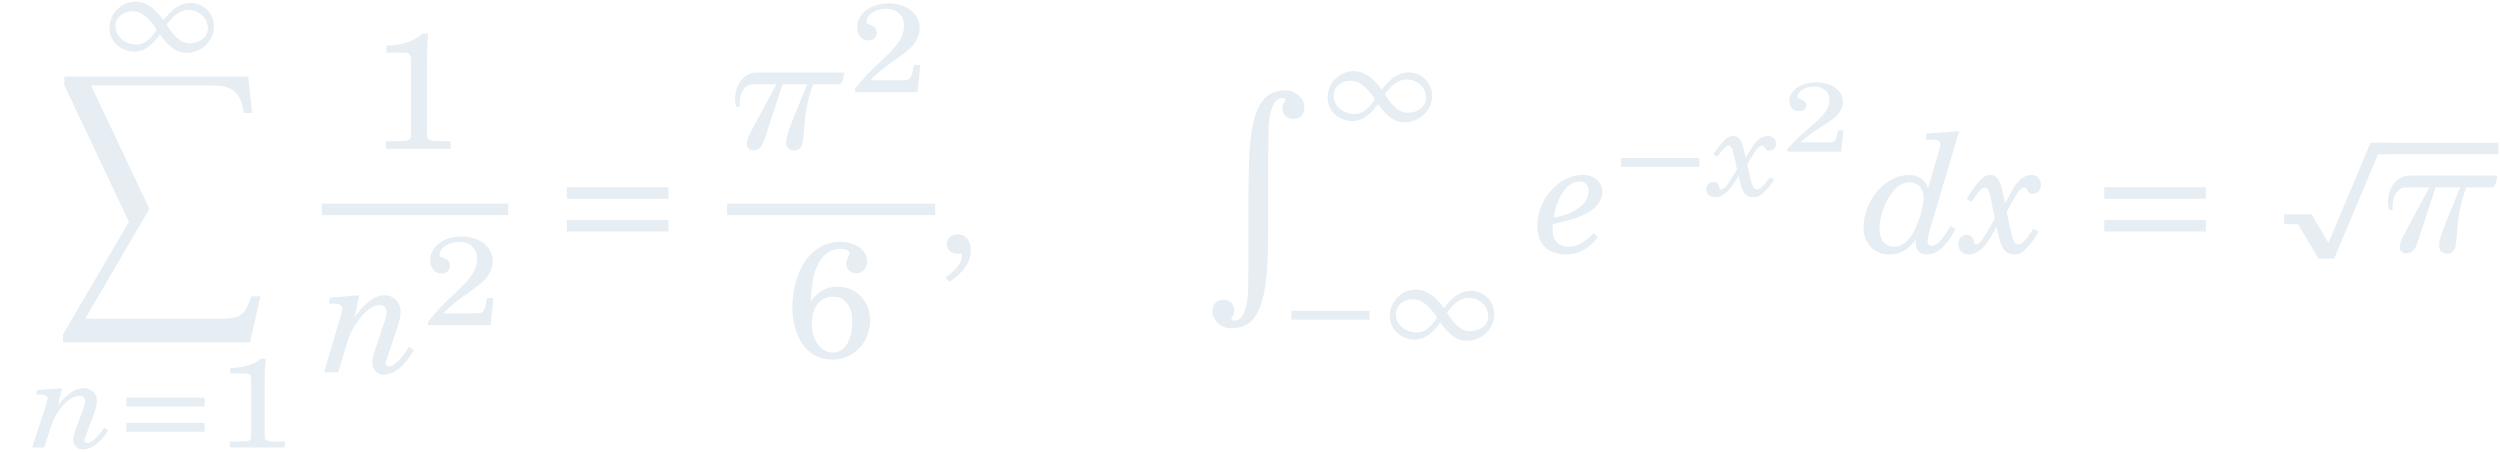
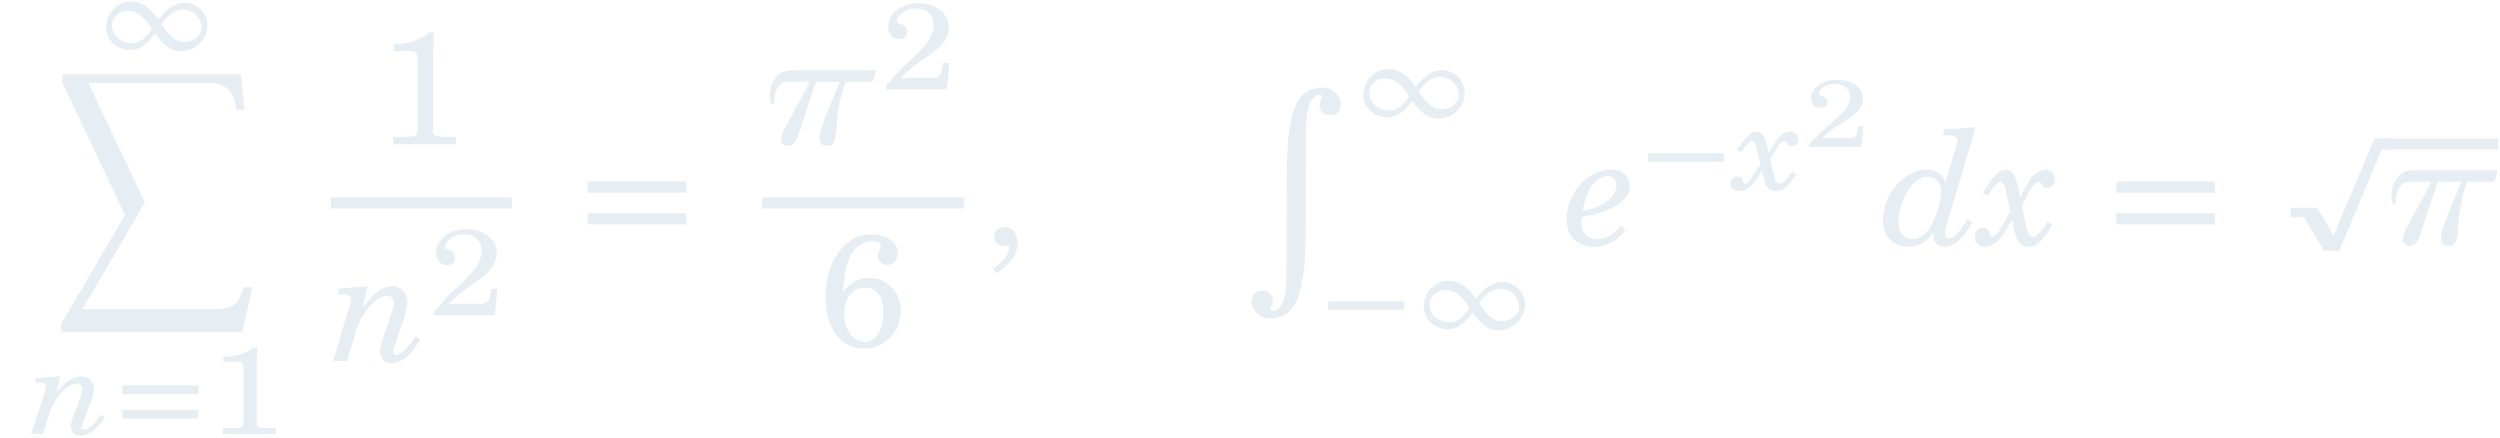
- <svg xmlns="http://www.w3.org/2000/svg" role="img" viewBox="-10 -10 15255.264 2752.14">
+ <svg xmlns="http://www.w3.org/2000/svg" role="img" viewBox="-10 -10 15735.264 2752.14">
  <g fill="#e6edf3" stroke="none">
-     <g transform="translate(13808.264, 1492.01) scale(1.0, -1.0)">
+     <g transform="translate(14288.264, 1492.01) scale(1.0, -1.0)">
      <path d="M740 561 L740 631 L647 631 L390 20 L287 194 L120 194 L120 134 L205 134 L329 -76 L377 -76 L425 -76 L693 561 Z" />
    </g>
-     <rect height="70" width="722" x="14513.264" y="861.01" />
-     <g transform="translate(14513.264, 1527.51) scale(1.0, -1.0)">
+     <rect height="70" width="722" x="14993.264" y="861.01" />
+     <g transform="translate(14993.264, 1527.51) scale(1.0, -1.0)">
      <path d="M715 466 L181 466 C105 466 54 398 49 314 C48 297 50 277 58 254 L78 259 C76 269 76 281 77 291 C80 343 108 394 156 394 L301 394 L139 93 C128 73 122 52 120 32 C118 10 136 -9 158 -9 C199 -9 216 20 228 56 L339 394 L489 394 L402 180 C376 114 362 70 361 50 C358 9 376 -10 412 -10 C431 -10 444 -1 454 16 C462 30 467 70 471 134 C478 230 496 316 526 394 L684 394 C704 394 714 443 715 466 Z" />
    </g>
-     <g transform="translate(12750.486, 1527.51) scale(1.0, -1.0)">
+     <g transform="translate(13230.486, 1527.51) scale(1.0, -1.0)">
      <path d="M700 325 L700 395 L80 395 L80 325 Z M700 125 L700 195 L80 195 L80 125 Z" />
    </g>
-     <g transform="translate(11972.709, 1527.51) scale(1.0, -1.0)">
+     <g transform="translate(12452.709, 1527.51) scale(1.0, -1.0)">
      <path d="M471 409 C471 444 447 470 414 470 C387 470 357 456 336 433 C316 411 315 411 281 348 L252 296 L241 351 C224 437 202 470 161 470 C139 470 117 457 92 429 C76 411 62 391 17 326 L46 305 C97 378 111 393 128 393 C135 393 145 386 149 378 C158 362 158 362 178 263 L190 205 L145 125 C117 74 92 46 76 46 C69 46 63 53 61 66 C56 93 43 105 18 105 C-12 105 -33 81 -33 47 C-33 10 -7 -15 33 -15 C81 -15 128 25 171 101 L201 155 L216 88 C233 13 259 -15 308 -15 C345 -15 363 -3 409 53 C427 74 430 79 456 125 L425 142 C415 126 412 121 397 100 C368 61 351 46 333 46 C310 46 300 68 282 150 L263 245 L307 326 C331 371 352 393 370 393 C378 393 383 389 387 380 C396 360 403 355 421 355 C452 355 471 376 471 409 Z" />
    </g>
-     <g transform="translate(11358.709, 1527.51) scale(1.0, -1.0)">
+     <g transform="translate(11838.709, 1527.51) scale(1.0, -1.0)">
      <path d="M586 737 L387 722 L383 686 L414 686 C455 686 471 677 471 655 C471 645 468 631 462 611 L396 388 C388 412 382 422 371 434 C350 456 316 470 281 470 C137 470 3 316 3 150 C3 52 67 -15 160 -15 C228 -15 278 14 322 78 C321 70 321 60 321 56 C321 10 345 -15 389 -15 C452 -15 508 34 564 140 L534 158 C476 64 451 38 418 38 C402 38 393 48 393 65 C393 79 398 102 408 137 Z M369 334 C369 281 344 190 312 129 C279 65 237 32 189 32 C136 32 100 75 100 140 C100 197 121 270 153 326 C191 392 235 425 284 425 C333 425 369 387 369 334 Z" />
    </g>
-     <g transform="translate(10860.108, 915.09) scale(0.6000001, -0.6000001)">
+     <g transform="translate(11340.108, 915.09) scale(0.6000001, -0.6000001)">
      <path d="M631 216 L578 216 L566 165 C550 101 540 94 465 94 L194 94 C278 166 306 187 383 237 C492 307 542 342 568 372 C607 415 626 461 626 509 C626 622 511 704 354 704 C200 704 82 622 82 516 C82 453 120 410 179 410 C223 410 254 435 254 471 C254 496 237 519 210 528 C165 544 163 545 163 558 C163 609 239 661 330 661 C429 661 489 610 489 526 C489 452 447 385 347 297 L181 151 C137 109 116 86 62 28 L62 0 L608 0 Z" />
    </g>
-     <g transform="translate(10421.208, 1181.51) scale(0.77, -0.77)">
+     <g transform="translate(10901.208, 1181.51) scale(0.77, -0.77)">
      <path d="M528 409 C528 444 502 470 465 470 C436 470 403 456 380 433 C358 411 357 411 319 348 L287 296 L275 351 C256 437 232 470 187 470 C163 470 139 457 111 429 C94 411 78 391 29 326 L61 305 C117 378 132 393 151 393 C159 393 170 386 174 378 C184 362 184 362 206 263 L219 205 L170 125 C139 74 111 46 94 46 C86 46 79 53 77 66 C72 93 57 105 30 105 C-3 105 -26 81 -26 47 C-26 10 2 -15 46 -15 C99 -15 151 25 198 101 L231 155 L248 88 C266 13 295 -15 349 -15 C390 -15 409 -3 460 53 C480 74 483 79 512 125 L478 142 C467 126 463 121 447 100 C415 61 396 46 376 46 C351 46 340 68 320 150 L299 245 L348 326 C374 371 397 393 417 393 C426 393 431 389 436 380 C446 360 453 355 473 355 C507 355 528 376 528 409 Z" />
    </g>
-     <g transform="translate(9820.608, 1181.51) scale(0.77, -0.77)">
+     <g transform="translate(10300.608, 1181.51) scale(0.77, -0.77)">
      <path d="M700 225 L700 295 L80 295 L80 225 Z" />
    </g>
-     <g transform="translate(9376.608, 1527.51) scale(1.0, -1.0)">
+     <g transform="translate(9856.608, 1527.51) scale(1.0, -1.0)">
      <path d="M391 367 C391 428 342 470 272 470 C126 470 -6 321 -6 158 C-6 50 59 -15 167 -15 C244 -15 309 19 363 89 L339 116 C280 55 236 32 184 32 C124 32 87 72 87 136 C87 143 88 157 89 170 C206 198 226 204 271 224 C348 258 391 309 391 367 Z M307 373 C307 318 268 271 196 239 C167 226 150 221 94 209 C117 344 178 430 252 430 C285 430 307 407 307 373 Z" />
    </g>
-     <g transform="translate(8029.582, 780.51) scale(0.77, -0.77)">
+     <g transform="translate(8509.582, 780.51) scale(0.77, -0.77)">
      <path d="M908 269 C908 370 825 453 723 453 C633 453 564 390 508 316 C452 395 380 463 286 463 C170 463 80 366 80 251 C80 147 171 67 278 67 C365 67 428 131 480 203 C534 127 599 57 689 57 C810 57 908 152 908 269 Z M455 240 C413 179 365 123 294 123 C206 123 128 184 128 269 C128 338 191 387 260 387 C347 387 406 313 455 240 Z M860 251 C860 179 790 133 715 133 C632 133 580 209 533 280 C578 342 633 397 707 397 C790 397 860 333 860 251 Z" />
    </g>
-     <g transform="translate(8409.182, 2113.51) scale(0.77, -0.77)">
+     <g transform="translate(8889.182, 2113.51) scale(0.77, -0.77)">
      <path d="M908 269 C908 370 825 453 723 453 C633 453 564 390 508 316 C452 395 380 463 286 463 C170 463 80 366 80 251 C80 147 171 67 278 67 C365 67 428 131 480 203 C534 127 599 57 689 57 C810 57 908 152 908 269 Z M455 240 C413 179 365 123 294 123 C206 123 128 184 128 269 C128 338 191 387 260 387 C347 387 406 313 455 240 Z M860 251 C860 179 790 133 715 133 C632 133 580 209 533 280 C578 342 633 397 707 397 C790 397 860 333 860 251 Z" />
    </g>
-     <g transform="translate(7808.582, 2113.51) scale(0.77, -0.77)">
+     <g transform="translate(8288.582, 2113.51) scale(0.77, -0.77)">
      <path d="M700 225 L700 295 L80 295 L80 225 Z" />
    </g>
-     <g transform="translate(7307.582, 1527.51) scale(1.0, -1.0)">
+     <g transform="translate(7787.582, 1527.51) scale(1.0, -1.0)">
      <path d="M642 886 C642 933 589 986 532 986 C418 986 334 929 310 653 C301 550 301 391 301 260 C301 85 301 -226 297 -266 C286 -375 255 -419 215 -419 C203 -419 196 -413 196 -409 C196 -403 199 -399 204 -392 C211 -384 214 -365 214 -360 C214 -318 187 -292 148 -292 C103 -292 80 -319 80 -366 C80 -413 133 -466 190 -466 C304 -466 388 -409 412 -133 C421 -30 421 129 421 260 C421 435 421 746 425 786 C436 895 467 939 507 939 C519 939 526 933 526 929 C526 923 523 919 518 912 C511 904 508 885 508 880 C508 838 535 812 574 812 C619 812 642 839 642 886 Z" />
    </g>
-     <g transform="translate(5696.249, 1527.51) scale(1.0, -1.0)">
+     <g transform="translate(6176.249, 1527.51) scale(1.0, -1.0)">
      <path d="M218 9 C218 69 185 108 136 108 C99 108 71 82 71 48 C71 12 98 -11 139 -11 C143 -11 153 -11 155 -10 L158 -10 C163 -10 165 -13 165 -19 C165 -61 131 -108 64 -155 L87 -183 C176 -122 218 -61 218 9 Z" />
    </g>
-     <rect height="70" width="1269.64" x="4426.609" y="1232.51" />
-     <g transform="translate(4783.429, 2169.51) scale(1.0, -1.0)">
+     <rect height="70" width="1269.64" x="4786.609" y="1232.51" />
+     <g transform="translate(5143.429, 2169.51) scale(1.0, -1.0)">
      <path d="M516 224 C516 342 431 430 318 430 C250 430 200 403 153 340 C163 465 168 497 190 549 C219 620 271 661 335 661 C370 661 391 650 391 632 C391 628 390 625 386 618 C376 599 371 585 371 571 C371 537 397 512 432 512 C470 512 498 542 498 584 C498 653 428 704 334 704 C147 704 42 513 42 308 C42 113 138 -15 286 -15 C419 -15 516 95 516 224 Z M407 217 C407 102 361 28 288 28 C217 28 160 104 160 203 C160 306 210 369 291 369 C363 369 407 312 407 217 Z" />
    </g>
-     <g transform="translate(5169.609, 552.51) scale(0.77, -0.77)">
+     <g transform="translate(5529.609, 552.51) scale(0.77, -0.77)">
      <path d="M566 216 L517 216 L506 165 C492 101 483 94 415 94 L168 94 C244 166 270 187 340 237 C439 307 484 342 508 372 C544 415 561 461 561 509 C561 622 457 704 314 704 C174 704 66 622 66 516 C66 453 101 410 154 410 C195 410 222 435 222 471 C222 496 207 519 183 528 C142 544 140 545 140 558 C140 609 209 661 292 661 C382 661 437 610 437 526 C437 452 398 385 307 297 L156 151 C117 109 97 86 49 28 L49 0 L545 0 Z" />
    </g>
-     <g transform="translate(4426.609, 898.51) scale(1.0, -1.0)">
+     <g transform="translate(4786.609, 898.51) scale(1.0, -1.0)">
      <path d="M715 466 L181 466 C105 466 54 398 49 314 C48 297 50 277 58 254 L78 259 C76 269 76 281 77 291 C80 343 108 394 156 394 L301 394 L139 93 C128 73 122 52 120 32 C118 10 136 -9 158 -9 C199 -9 216 20 228 56 L339 394 L489 394 L402 180 C376 114 362 70 361 50 C358 9 376 -10 412 -10 C431 -10 444 -1 454 16 C462 30 467 70 471 134 C478 230 496 316 526 394 L684 394 C704 394 714 443 715 466 Z" />
    </g>
-     <g transform="translate(3368.831, 1527.51) scale(1.0, -1.0)">
+     <g transform="translate(3608.831, 1527.51) scale(1.0, -1.0)">
      <path d="M700 325 L700 395 L80 395 L80 325 Z M700 125 L700 195 L80 195 L80 125 Z" />
    </g>
-     <rect height="70" width="1137.64" x="1953.413" y="1232.51" />
-     <g transform="translate(2564.413, 1974.59) scale(0.77, -0.77)">
+     <rect height="70" width="1137.64" x="2073.413" y="1232.51" />
+     <g transform="translate(2684.413, 1974.59) scale(0.77, -0.77)">
      <path d="M566 216 L517 216 L506 165 C492 101 483 94 415 94 L168 94 C244 166 270 187 340 237 C439 307 484 342 508 372 C544 415 561 461 561 509 C561 622 457 704 314 704 C174 704 66 622 66 516 C66 453 101 410 154 410 C195 410 222 435 222 471 C222 496 207 519 183 528 C142 544 140 545 140 558 C140 609 209 661 292 661 C382 661 437 610 437 526 C437 452 398 385 307 297 L156 151 C117 109 97 86 49 28 L49 0 L545 0 Z" />
    </g>
-     <g transform="translate(1953.413, 2261.59) scale(1.0, -1.0)">
+     <g transform="translate(2073.413, 2261.59) scale(1.0, -1.0)">
      <path d="M562 135 L533 156 C483 77 440 36 409 36 C399 36 391 44 391 55 C391 66 394 78 410 122 L457 260 C473 305 481 344 481 373 C481 426 438 470 385 470 C326 470 267 427 200 335 L229 470 L48 455 L44 419 L68 419 C109 419 125 410 125 388 C125 379 122 366 116 344 L14 0 L101 0 L142 139 C168 226 180 254 216 307 C259 371 312 410 355 410 C378 410 395 392 395 369 C395 352 390 330 380 299 L327 143 C314 104 309 81 309 59 C309 17 339 -15 379 -15 C442 -15 506 38 562 135 Z" />
    </g>
-     <g transform="translate(2244.233, 898.51) scale(1.0, -1.0)">
+     <g transform="translate(2364.233, 898.51) scale(1.0, -1.0)">
      <path d="M496 0 L496 47 L441 47 C388 47 366 51 358 61 C351 68 351 68 351 123 L351 536 C351 585 353 633 358 704 L322 704 C288 663 196 630 104 630 L104 587 L192 587 C250 587 254 583 254 524 L254 94 C254 52 245 47 165 47 L100 47 L100 0 Z" />
    </g>
    <g transform="translate(596.3267, 356.51) scale(0.77, -0.77)">
      <path d="M908 269 C908 370 825 453 723 453 C633 453 564 390 508 316 C452 395 380 463 286 463 C170 463 80 366 80 251 C80 147 171 67 278 67 C365 67 428 131 480 203 C534 127 599 57 689 57 C810 57 908 152 908 269 Z M455 240 C413 179 365 123 294 123 C206 123 128 184 128 269 C128 338 191 387 260 387 C347 387 406 313 455 240 Z M860 251 C860 179 790 133 715 133 C632 133 580 209 533 280 C578 342 633 397 707 397 C790 397 860 333 860 251 Z" />
    </g>
    <g transform="translate(1300.107, 2720.59) scale(0.77, -0.77)">
      <path d="M556 0 L556 47 L495 47 C437 47 413 51 404 61 C396 68 396 68 396 123 L396 536 C396 585 398 633 404 704 L364 704 C327 663 226 630 124 630 L124 587 L221 587 C285 587 289 583 289 524 L289 94 C289 52 280 47 192 47 L120 47 L120 0 Z" />
    </g>
    <g transform="translate(699.5067, 2720.59) scale(0.77, -0.77)">
      <path d="M700 325 L700 395 L80 395 L80 325 Z M700 125 L700 195 L80 195 L80 125 Z" />
    </g>
    <g transform="translate(166.6667, 2720.59) scale(0.77, -0.77)">
      <path d="M628 135 L596 156 C541 77 494 36 460 36 C449 36 440 44 440 55 C440 66 443 78 461 122 L513 260 C530 305 539 344 539 373 C539 426 492 470 434 470 C369 470 304 427 230 335 L262 470 L63 455 L58 419 L85 419 C130 419 148 410 148 388 C148 379 144 366 138 344 L25 0 L121 0 L166 139 C195 226 208 254 248 307 C295 371 353 410 401 410 C426 410 445 392 445 369 C445 352 439 330 428 299 L370 143 C355 104 350 81 350 59 C350 17 383 -15 427 -15 C496 -15 567 38 628 135 Z" />
    </g>
    <g transform="translate(294.7067, 1527.51) scale(1.0, -1.0)">
      <path d="M1284 -271 L1230 -271 C1193 -365 1181 -409 1045 -407 L215 -407 L607 263 L251 1016 L990 1016 C1125 1016 1164 966 1183 848 L1234 848 L1210 1071 L88 1071 L88 1017 L482 184 L80 -503 L80 -551 L1221 -551 Z" />
    </g>
  </g>
</svg>
